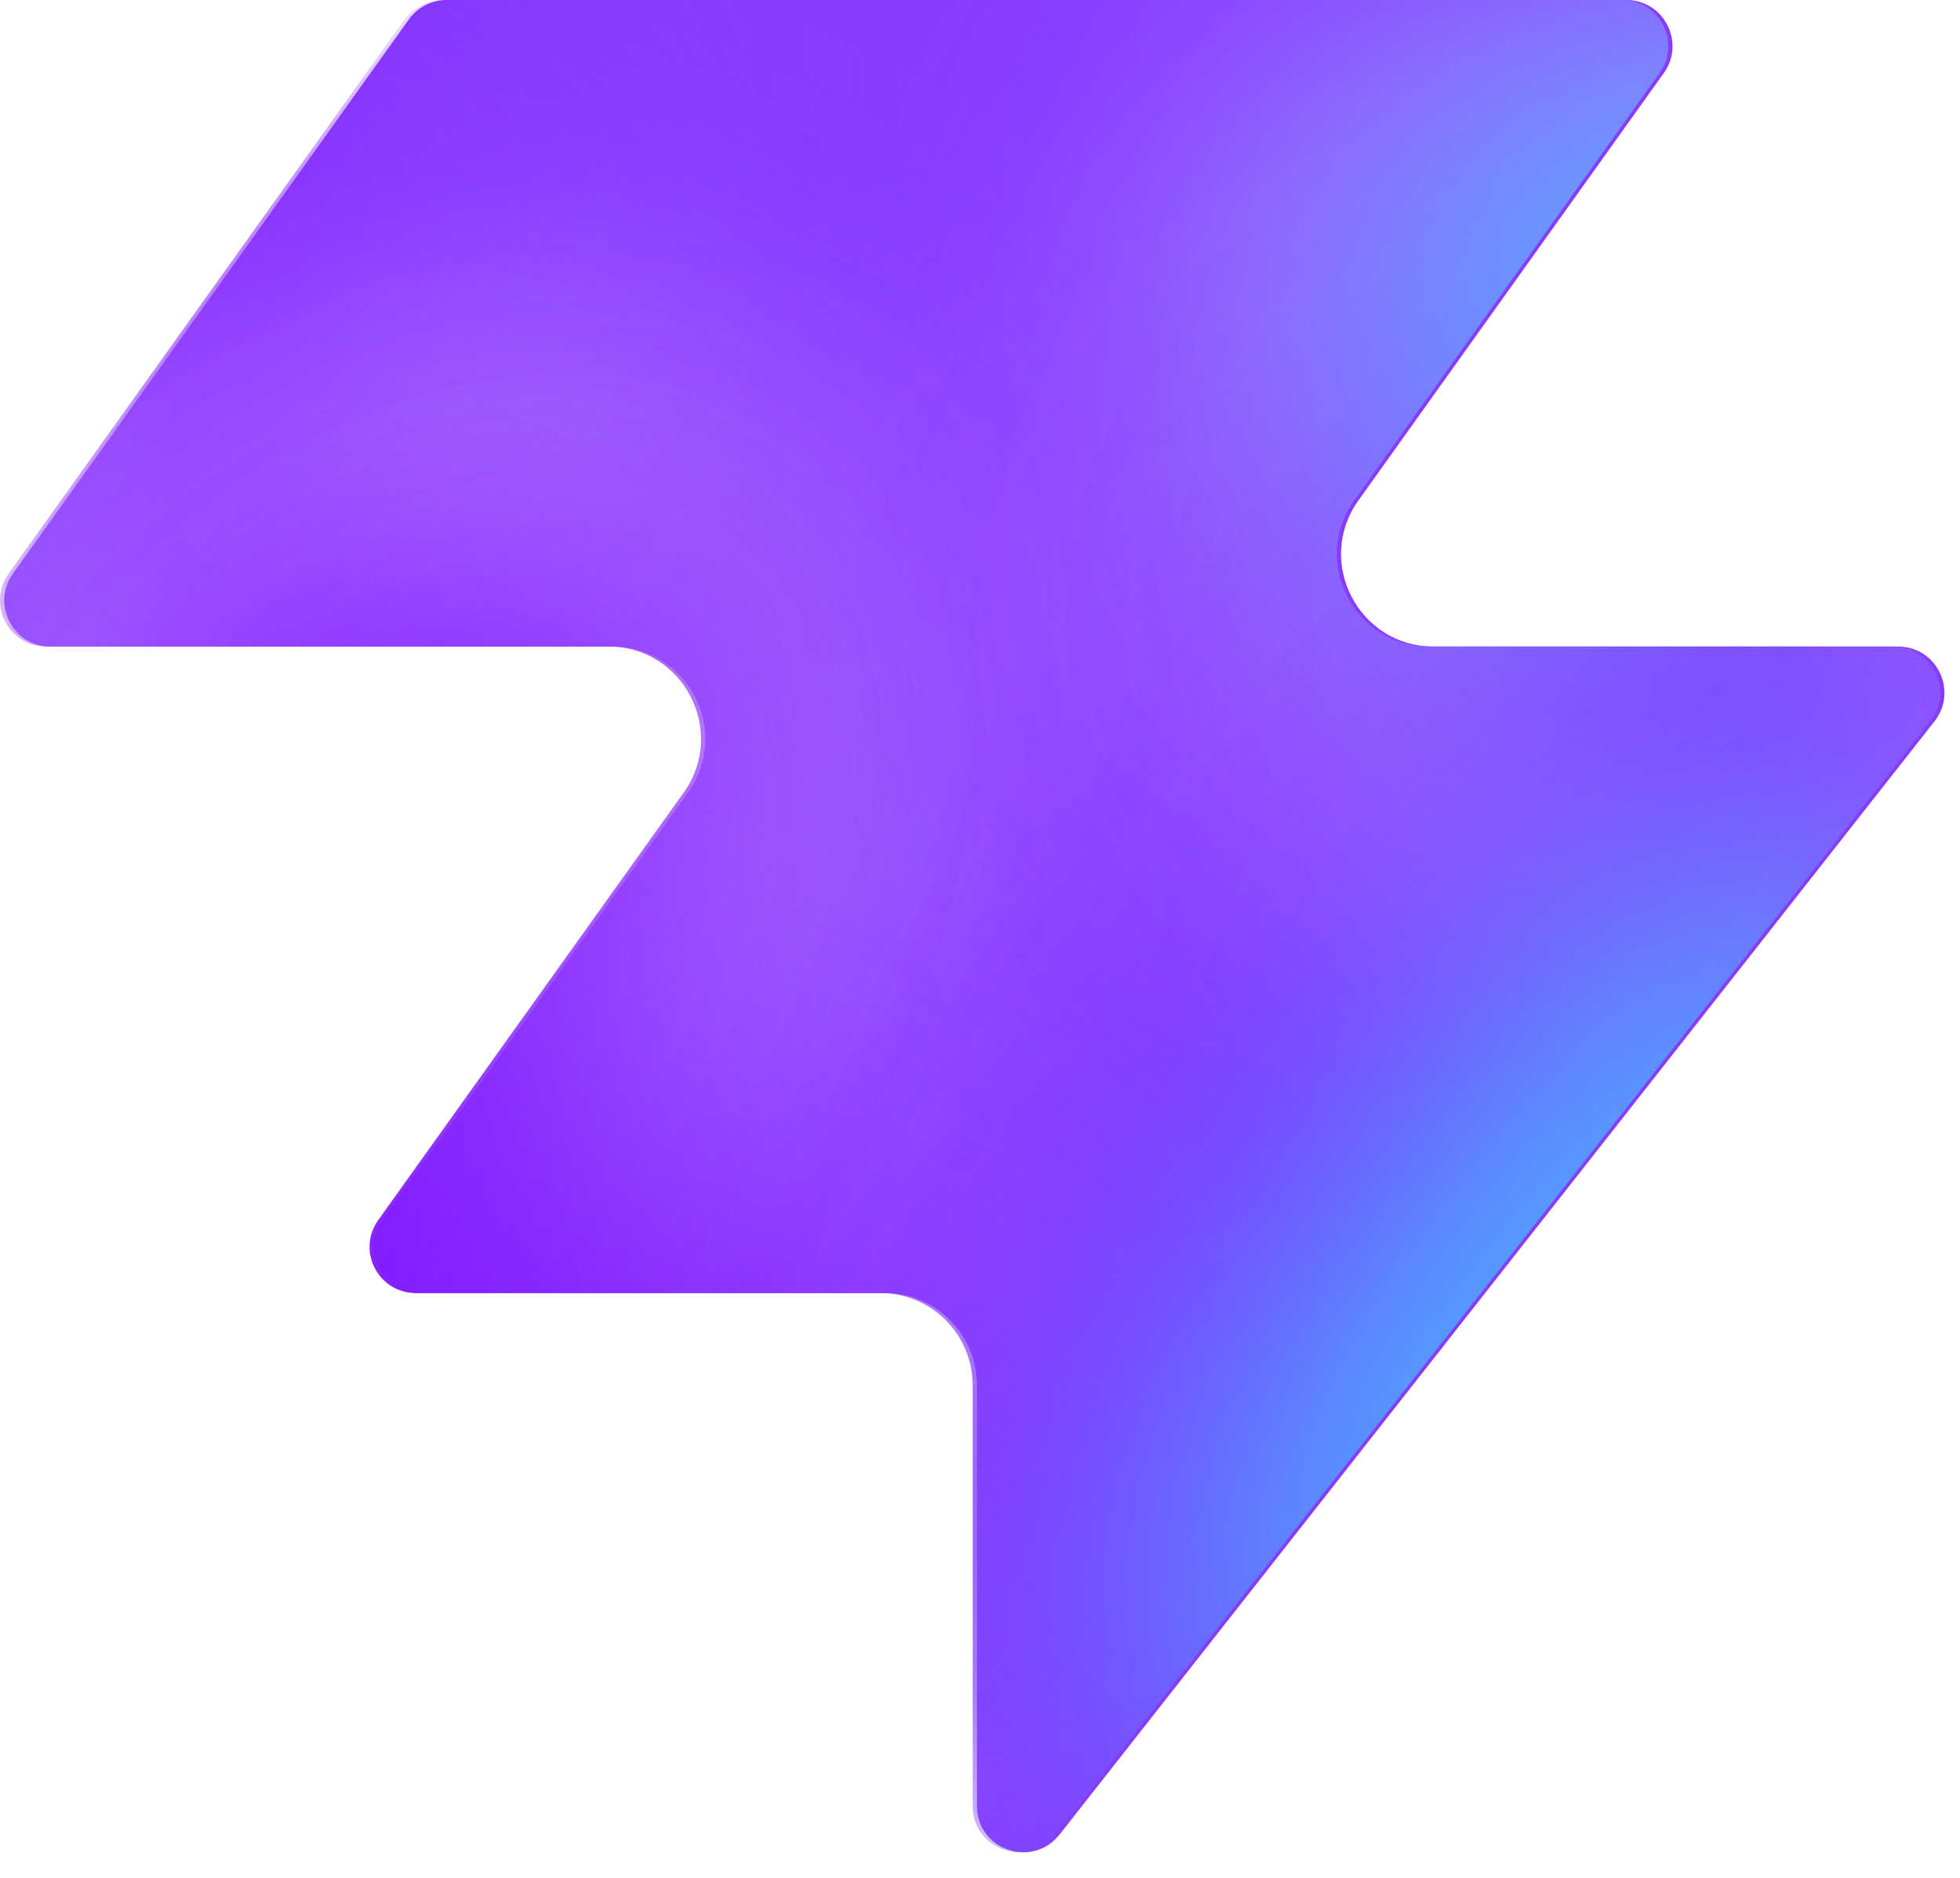
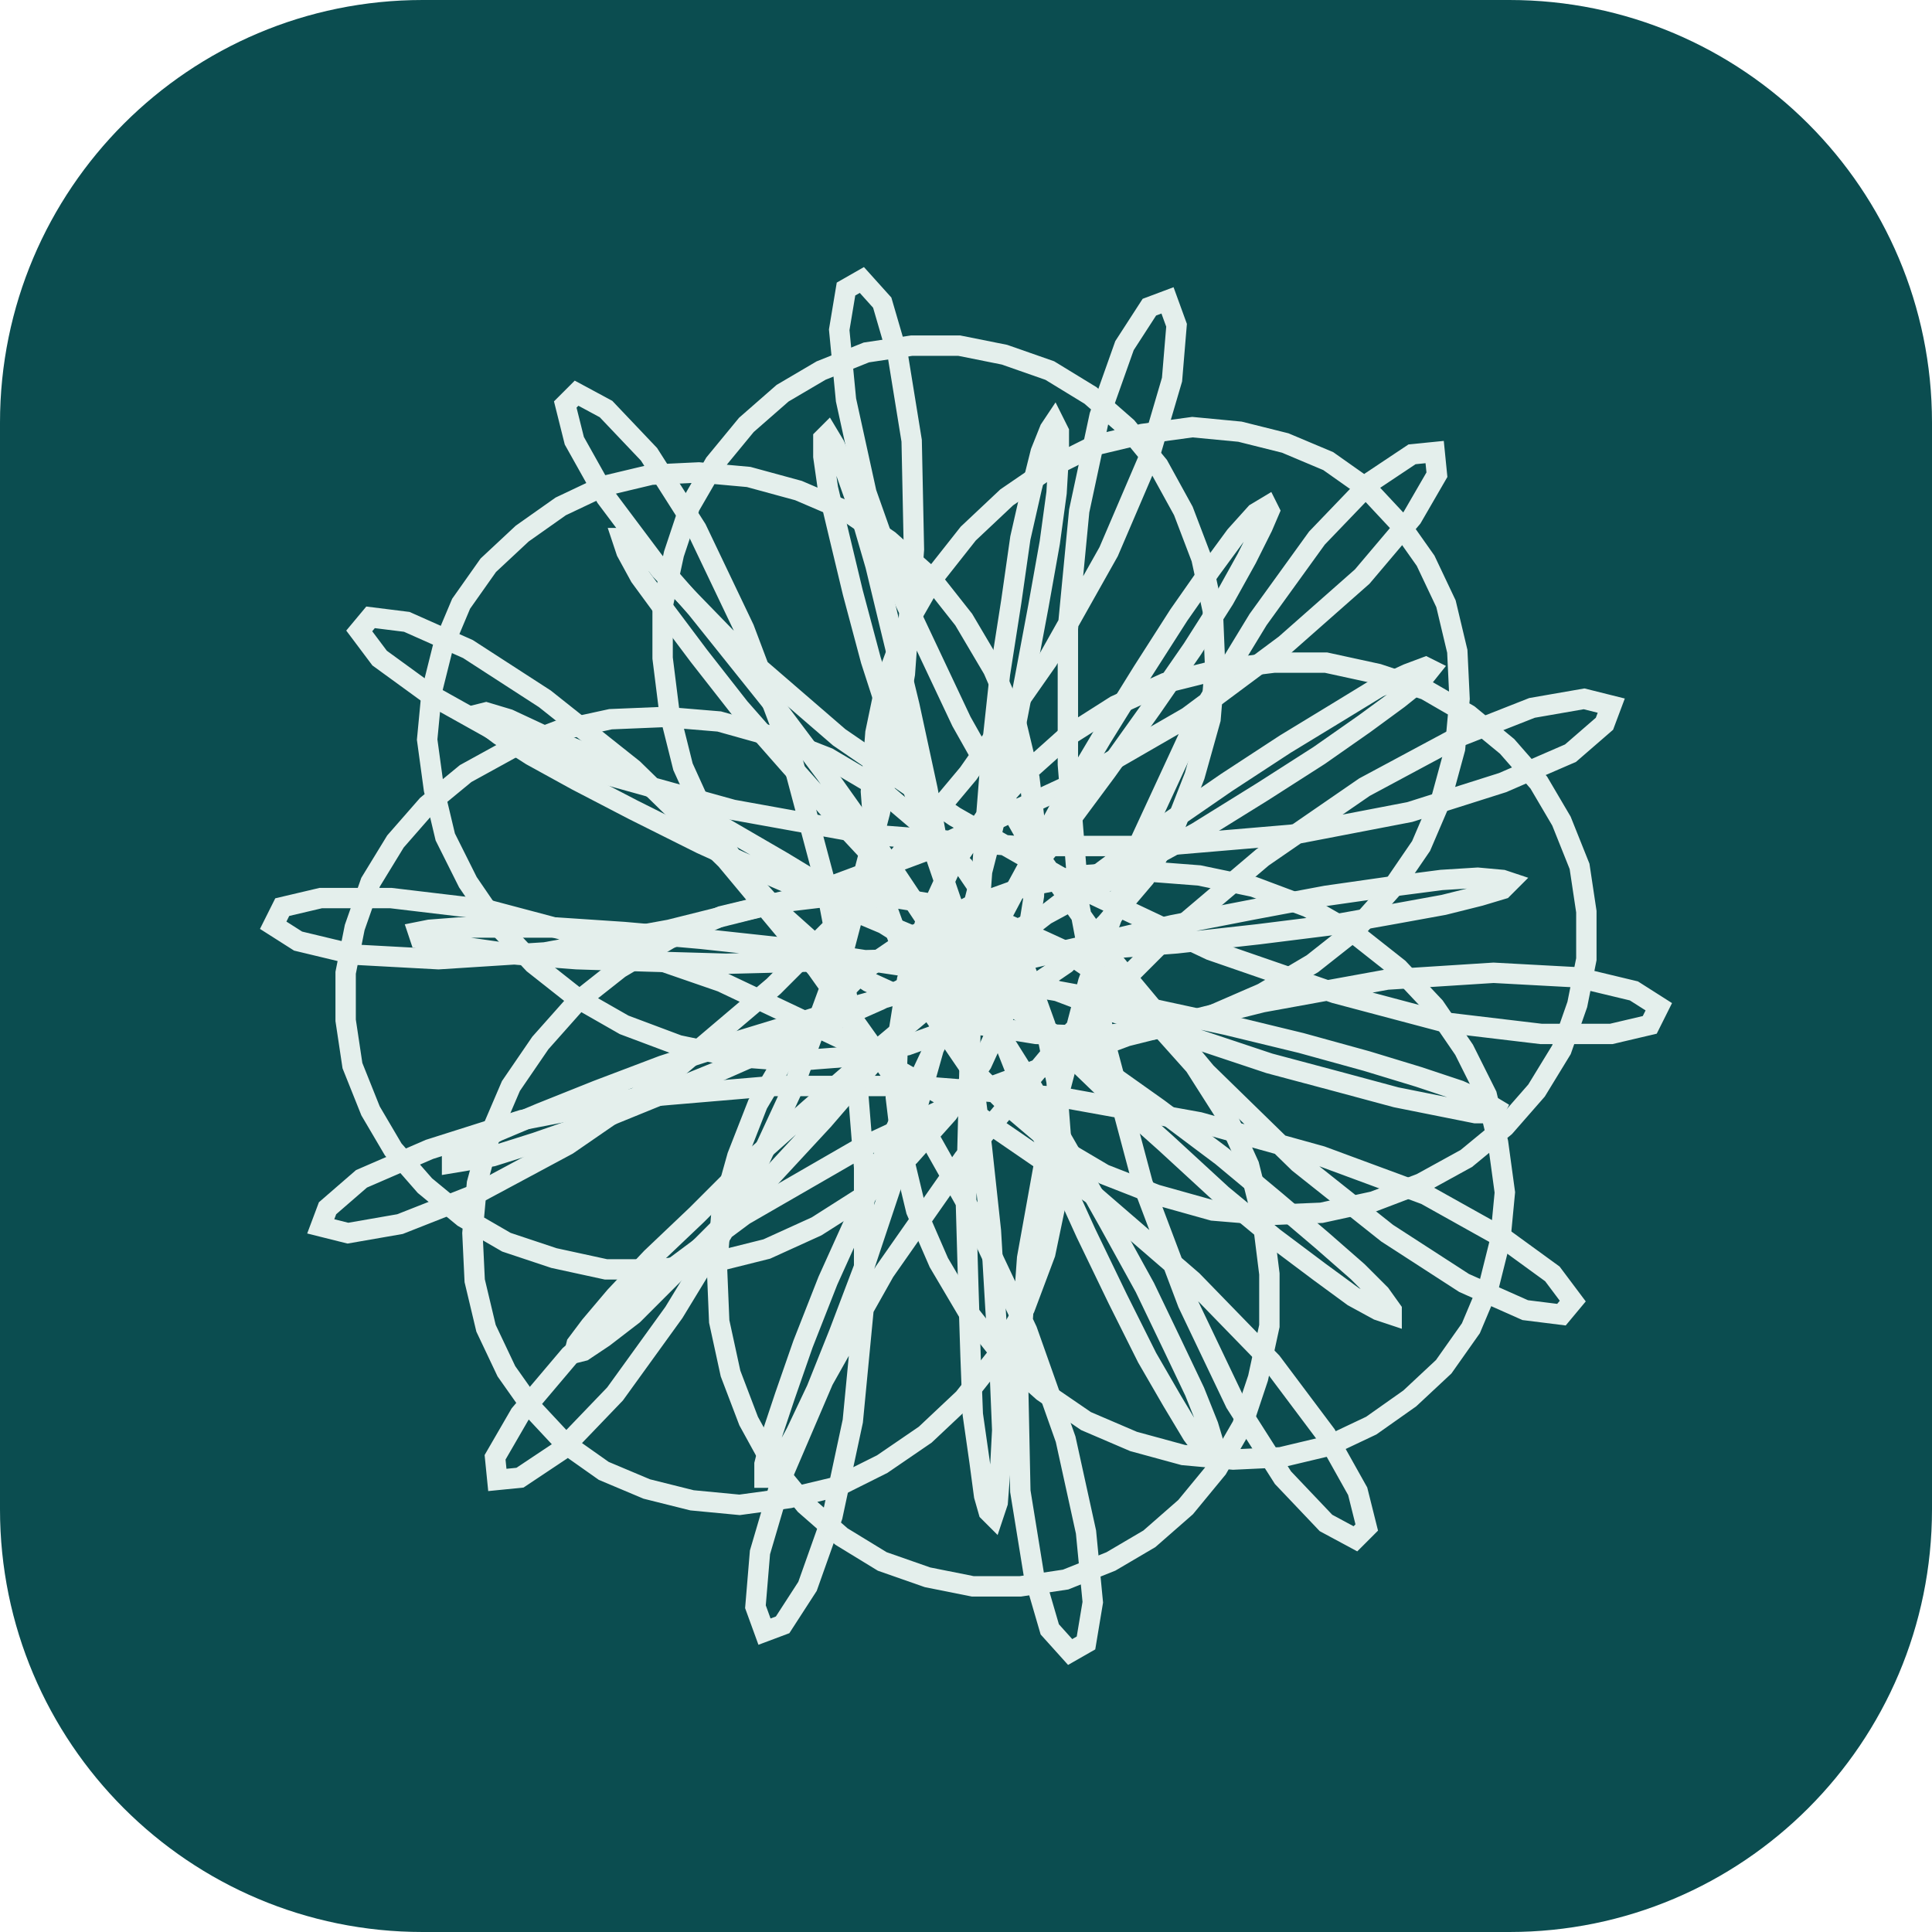
- <svg xmlns="http://www.w3.org/2000/svg" width="48" height="46" fill="none" viewBox="0 0 48 46">
-   <path fill="#863bff" d="M25.946 44.938c-.664.845-2.021.375-2.021-.698V33.937a2.26 2.26 0 0 0-2.262-2.262H10.287c-.92 0-1.456-1.04-.92-1.788l7.48-10.471c1.07-1.497 0-3.578-1.842-3.578H1.237c-.92 0-1.456-1.04-.92-1.788L10.013.474c.214-.297.556-.474.92-.474h28.894c.92 0 1.456 1.04.92 1.788l-7.48 10.471c-1.07 1.498 0 3.579 1.842 3.579h11.377c.943 0 1.473 1.088.89 1.83L25.947 44.94z" style="fill:#863bff;fill:color(display-p3 .525 .23 1);fill-opacity:1" />
-   <mask id="a" width="48" height="46" x="0" y="0" maskUnits="userSpaceOnUse" style="mask-type:alpha">
-     <path fill="#000" d="M25.842 44.938c-.664.844-2.021.375-2.021-.698V33.937a2.26 2.26 0 0 0-2.262-2.262H10.183c-.92 0-1.456-1.04-.92-1.788l7.48-10.471c1.07-1.498 0-3.579-1.842-3.579H1.133c-.92 0-1.456-1.04-.92-1.787L9.91.473c.214-.297.556-.474.92-.474h28.894c.92 0 1.456 1.04.92 1.788l-7.48 10.471c-1.07 1.498 0 3.578 1.842 3.578h11.377c.943 0 1.473 1.088.89 1.832L25.843 44.94z" style="fill:#000;fill-opacity:1" />
-   </mask>
-   <g mask="url(#a)">
-     <g filter="url(#b)">
-       <ellipse cx="5.508" cy="14.704" fill="#ede6ff" rx="5.508" ry="14.704" style="fill:#ede6ff;fill:color(display-p3 .927 .903 1);fill-opacity:1" transform="matrix(.00324 1 1 -.00324 -4.47 31.516)" />
-     </g>
-     <g filter="url(#c)">
-       <ellipse cx="10.399" cy="29.851" fill="#ede6ff" rx="10.399" ry="29.851" style="fill:#ede6ff;fill:color(display-p3 .927 .903 1);fill-opacity:1" transform="matrix(.00324 1 1 -.00324 -39.328 7.883)" />
-     </g>
-     <g filter="url(#d)">
-       <ellipse cx="5.508" cy="30.487" fill="#7e14ff" rx="5.508" ry="30.487" style="fill:#7e14ff;fill:color(display-p3 .492 .077 1);fill-opacity:1" transform="rotate(89.814 -25.913 -14.639)scale(1 -1)" />
-     </g>
-     <g filter="url(#e)">
-       <ellipse cx="5.508" cy="30.599" fill="#7e14ff" rx="5.508" ry="30.599" style="fill:#7e14ff;fill:color(display-p3 .492 .077 1);fill-opacity:1" transform="rotate(89.814 -32.644 -3.334)scale(1 -1)" />
-     </g>
-     <g filter="url(#f)">
-       <ellipse cx="5.508" cy="30.599" fill="#7e14ff" rx="5.508" ry="30.599" style="fill:#7e14ff;fill:color(display-p3 .492 .077 1);fill-opacity:1" transform="matrix(.00324 1 1 -.00324 -34.34 30.47)" />
-     </g>
-     <g filter="url(#g)">
-       <ellipse cx="14.072" cy="22.078" fill="#ede6ff" rx="14.072" ry="22.078" style="fill:#ede6ff;fill:color(display-p3 .927 .903 1);fill-opacity:1" transform="rotate(93.35 24.506 48.493)scale(-1 1)" />
-     </g>
-     <g filter="url(#h)">
-       <ellipse cx="3.47" cy="21.501" fill="#7e14ff" rx="3.47" ry="21.501" style="fill:#7e14ff;fill:color(display-p3 .492 .077 1);fill-opacity:1" transform="rotate(89.009 28.708 47.59)scale(-1 1)" />
-     </g>
-     <g filter="url(#i)">
-       <ellipse cx="3.47" cy="21.501" fill="#7e14ff" rx="3.47" ry="21.501" style="fill:#7e14ff;fill:color(display-p3 .492 .077 1);fill-opacity:1" transform="rotate(89.009 28.708 47.59)scale(-1 1)" />
-     </g>
-     <g filter="url(#j)">
-       <ellipse cx=".387" cy="8.972" fill="#7e14ff" rx="4.407" ry="29.108" style="fill:#7e14ff;fill:color(display-p3 .492 .077 1);fill-opacity:1" transform="rotate(39.51 .387 8.972)" />
-     </g>
-     <g filter="url(#k)">
-       <ellipse cx="47.523" cy="-6.092" fill="#7e14ff" rx="4.407" ry="29.108" style="fill:#7e14ff;fill:color(display-p3 .492 .077 1);fill-opacity:1" transform="rotate(37.892 47.523 -6.092)" />
-     </g>
-     <g filter="url(#l)">
-       <ellipse cx="41.412" cy="6.333" fill="#47bfff" rx="5.971" ry="9.665" style="fill:#47bfff;fill:color(display-p3 .28 .748 1);fill-opacity:1" transform="rotate(37.892 41.412 6.333)" />
-     </g>
-     <g filter="url(#m)">
-       <ellipse cx="-1.879" cy="38.332" fill="#7e14ff" rx="4.407" ry="29.108" style="fill:#7e14ff;fill:color(display-p3 .492 .077 1);fill-opacity:1" transform="rotate(37.892 -1.88 38.332)" />
-     </g>
-     <g filter="url(#n)">
-       <ellipse cx="-1.879" cy="38.332" fill="#7e14ff" rx="4.407" ry="29.108" style="fill:#7e14ff;fill:color(display-p3 .492 .077 1);fill-opacity:1" transform="rotate(37.892 -1.88 38.332)" />
-     </g>
-     <g filter="url(#o)">
-       <ellipse cx="35.651" cy="29.907" fill="#7e14ff" rx="4.407" ry="29.108" style="fill:#7e14ff;fill:color(display-p3 .492 .077 1);fill-opacity:1" transform="rotate(37.892 35.651 29.907)" />
-     </g>
-     <g filter="url(#p)">
-       <ellipse cx="38.418" cy="32.4" fill="#47bfff" rx="5.971" ry="15.297" style="fill:#47bfff;fill:color(display-p3 .28 .748 1);fill-opacity:1" transform="rotate(37.892 38.418 32.4)" />
-     </g>
+ <svg xmlns="http://www.w3.org/2000/svg" viewBox="0 0 64 64">
+   <rect width="64" height="64" rx="14" fill="#0b4d50" />
+   <g transform="translate(8 8) scale(0.75)" fill="none" stroke="#e4efec" stroke-width="0.9">
+     <path d="M11.3 54.7L12.3 54.6L14.1 53.4L16.5 50.9L19.1 47.3L21.9 42.7L24.4 37.3L26.6 31.3L28.2 25.2L29.3 19.1L29.7 13.6L29.6 8.8L29 5.1L28.3 2.7L27.4 1.7L26.7 2.1L26.4 3.9L26.7 7L27.6 11.1L29.3 15.9L31.8 21.2L34.9 26.7L38.6 31.9L42.6 36.7L46.7 40.7L50.6 43.8L54 46L56.7 47.2L58.3 47.4L58.8 46.8L57.9 45.6L55.7 44L52.3 42.1L47.7 40.4L42.3 38.9L36.2 37.8L29.8 37.3L23.5 37.3L17.6 37.8L12.4 38.8L8.3 40.1L5.3 41.4L3.8 42.7L3.5 43.5L4.7 43.8L7 43.4L10.3 42.1L14.4 39.9L18.9 36.8L23.5 32.9L28 28.4L32.1 23.5L35.6 18.5L38.3 13.7L40.1 9.5L41.1 6.1L41.3 3.7L40.9 2.6L40.1 2.9L39 4.6L37.9 7.7L37 11.9L36.5 17.1L36.5 23.1L37 29.3L38.2 35.6L39.8 41.6L41.8 46.9L43.9 51.3L46 54.6L47.9 56.6L49.2 57.3L49.7 56.8L49.3 55.2L47.9 52.7L45.5 49.5L42 45.9L37.6 42.1L32.5 38.6L26.9 35.4L21.2 32.7L15.7 30.8L10.8 29.5L6.6 29L3.5 29L1.8 29.4L1.4 30.2L2.5 30.9L5 31.5L8.7 31.7L13.4 31.4L18.9 30.4L24.9 28.9L30.8 26.7L36.6 24L41.8 21L46.1 17.8L49.5 14.8L51.7 12.2L52.8 10.3L52.7 9.3L51.7 9.4L49.9 10.6L47.5 13.1L44.9 16.7L42.1 21.3L39.6 26.7L37.4 32.7L35.8 38.8L34.7 44.9L34.3 50.4L34.4 55.2L35 58.9L35.7 61.3L36.6 62.3L37.3 61.9L37.6 60.1L37.3 57L36.4 52.9L34.7 48.1L32.2 42.8L29.1 37.3L25.4 32.1L21.4 27.3L17.3 23.3L13.4 20.2L10 18L7.3 16.8L5.7 16.6L5.2 17.2L6.1 18.4L8.3 20L11.7 21.9L16.3 23.6L21.7 25.1L27.8 26.2L34.2 26.7L40.5 26.7L46.4 26.2L51.6 25.2L55.7 23.9L58.7 22.6L60.2 21.3L60.5 20.5L59.3 20.2L57 20.6L53.7 21.9L49.6 24.1L45.1 27.2L40.5 31.1L36 35.6L31.9 40.5L28.4 45.5L25.7 50.3L23.9 54.5L22.9 57.9L22.7 60.3L23.1 61.4L23.9 61.1L25 59.4L26.1 56.3L27 52.1L27.5 46.9L27.5 40.9L27 34.7L25.8 28.4L24.2 22.4L22.2 17.1L20.1 12.7L18 9.4L16.1 7.4L14.8 6.7L14.3 7.2L14.7 8.8L16.1 11.3L18.5 14.5L22 18.1L26.4 21.9L31.5 25.4L37.1 28.6L42.8 31.3L48.3 33.2L53.2 34.5L57.4 35L60.5 35L62.2 34.6L62.6 33.8L61.5 33.1L59 32.5L55.3 32.3L50.6 32.6L45.1 33.6L39.1 35.1L33.2 37.3L27.4 40L22.2 43L17.9 46.2L14.5 49.2L12.3 51.8L11.2 53.7L11.3 54.7Z" />
+     <path d="M10.9 14.3L12.4 12.9L14.1 11.7L16 10.8L18.1 10.3L20.2 10.2L22.4 10.4L24.6 11L26.7 11.9L28.6 13.2L30.4 14.8L31.9 16.7L33.2 18.9L34.2 21.2L34.8 23.7L35.1 26.2L35 28.9L34.6 31.4L33.8 33.9L32.7 36.3L31.2 38.5L29.5 40.4L27.6 42.1L25.4 43.5L23.2 44.5L20.8 45.1L18.4 45.4L16.1 45.4L13.8 44.9L11.7 44.2L9.8 43.1L8.1 41.7L6.7 40.1L5.7 38.4L4.9 36.4L4.6 34.4L4.6 32.3L5 30.3L5.7 28.3L6.8 26.5L8.2 24.9L9.9 23.5L11.9 22.4L14 21.6L16.3 21.1L18.7 21L21.1 21.2L23.6 21.9L25.9 22.8L28.1 24.1L30.1 25.8L31.9 27.6L33.4 29.8L34.6 32.1L35.5 34.6L36 37.1L36.2 39.7L36 42.3L35.5 44.7L34.6 47.1L33.4 49.2L31.9 51.1L30.2 52.7L28.3 54L26.3 55L24.2 55.5L22 55.8L19.9 55.6L17.9 55.1L16 54.3L14.3 53.1L12.9 51.6L11.7 49.9L10.8 48L10.3 45.9L10.2 43.8L10.4 41.6L11 39.4L11.9 37.3L13.2 35.4L14.8 33.6L16.7 32.1L18.9 30.8L21.2 29.8L23.7 29.2L26.2 28.9L28.9 29L31.4 29.4L33.9 30.2L36.3 31.3L38.5 32.8L40.4 34.5L42.1 36.4L43.5 38.6L44.5 40.8L45.1 43.2L45.4 45.6L45.4 47.9L44.9 50.2L44.2 52.3L43.1 54.2L41.7 55.9L40.1 57.3L38.4 58.3L36.4 59.1L34.4 59.4L32.3 59.4L30.3 59L28.3 58.3L26.5 57.2L24.9 55.8L23.5 54.1L22.4 52.1L21.6 50L21.1 47.7L21 45.3L21.2 42.9L21.9 40.4L22.8 38.1L24.1 35.9L25.8 33.9L27.6 32.1L29.8 30.6L32.1 29.4L34.6 28.5L37.1 28L39.7 27.8L42.3 28L44.7 28.5L47.1 29.4L49.2 30.6L51.1 32.1L52.7 33.8L54 35.7L55 37.7L55.5 39.8L55.8 42L55.6 44.1L55.1 46.1L54.3 48L53.1 49.7L51.6 51.1L49.9 52.3L48 53.2L45.9 53.7L43.8 53.8L41.6 53.6L39.4 53L37.3 52.1L35.4 50.8L33.6 49.2L32.1 47.3L30.8 45.1L29.8 42.8L29.2 40.3L28.9 37.8L29 35.1L29.4 32.6L30.2 30.1L31.3 27.7L32.8 25.5L34.5 23.6L36.4 21.9L38.6 20.5L40.8 19.5L43.2 18.9L45.6 18.6L47.9 18.6L50.2 19.1L52.3 19.8L54.2 20.9L55.9 22.3L57.3 23.9L58.3 25.6L59.1 27.6L59.4 29.6L59.4 31.7L59 33.7L58.3 35.7L57.2 37.5L55.8 39.1L54.1 40.5L52.1 41.6L50 42.4L47.7 42.9L45.3 43L42.9 42.8L40.4 42.1L38.1 41.2L35.9 39.9L33.9 38.2L32.1 36.4L30.6 34.2L29.4 31.9L28.5 29.4L28 26.9L27.8 24.3L28 21.7L28.5 19.3L29.4 16.9L30.6 14.8L32.1 12.9L33.8 11.3L35.7 10L37.7 9L39.8 8.5L42 8.2L44.1 8.4L46.1 8.9L48 9.7L49.7 10.9L51.1 12.4L52.3 14.1L53.2 16L53.7 18.1L53.8 20.2L53.6 22.4L53 24.6L52.1 26.7L50.8 28.6L49.2 30.4L47.3 31.9L45.1 33.2L42.8 34.2L40.3 34.8L37.8 35.1L35.1 35L32.6 34.6L30.1 33.8L27.7 32.7L25.5 31.2L23.6 29.5L21.9 27.6L20.5 25.4L19.5 23.2L18.9 20.8L18.6 18.4L18.6 16.1L19.1 13.8L19.8 11.7L20.9 9.8L22.3 8.1L23.9 6.7L25.6 5.7L27.6 4.9L29.6 4.6L31.7 4.6L33.7 5L35.7 5.7L37.5 6.8L39.1 8.2L40.5 9.9L41.6 11.9L42.4 14L42.9 16.3L43 18.7L42.8 21.1L42.1 23.6L41.2 25.9L39.9 28.1L38.2 30.1L36.4 31.9L34.2 33.4L31.9 34.6L29.4 35.5L26.9 36L24.3 36.2L21.7 36L19.3 35.5L16.9 34.6L14.8 33.4L12.9 31.9L11.3 30.2L10 28.3L9 26.3L8.5 24.2L8.2 22L8.4 19.9L8.9 17.9L9.7 16L10.9 14.3Z" />
+     <path d="M10.4 20.9L10.6 21.2L11.4 21.8L12.8 22.7L14.8 23.8L17.3 25.1L20.3 26.6L23.6 28.1L27.1 29.6L30.9 31.2L34.7 32.6L38.4 34L42.1 35.2L45.4 36.3L48.4 37.1L51 37.8L53 38.2L54.5 38.5L55.3 38.5L55.4 38.3L54.9 38L53.8 37.5L52 36.9L49.7 36.2L46.8 35.4L43.5 34.6L39.8 33.8L36 33.1L31.9 32.4L27.9 31.8L24 31.2L20.3 30.8L16.9 30.5L13.9 30.3L11.5 30.3L9.6 30.3L8.3 30.4L7.8 30.5L7.9 30.8L8.7 31L10.1 31.2L12.2 31.5L14.8 31.7L17.9 31.8L21.4 31.9L25.3 31.8L29.3 31.7L33.3 31.6L37.4 31.3L41.3 31L44.9 30.6L48.1 30.2L50.9 29.7L53.1 29.3L54.7 28.9L55.7 28.6L56 28.3L55.7 28.2L54.6 28.1L53 28.2L50.7 28.5L47.9 28.9L44.7 29.5L41.1 30.2L37.3 31.1L33.4 32L29.5 33.1L25.6 34.2L22 35.3L18.6 36.4L15.7 37.5L13.2 38.5L11.3 39.3L10 40L9.3 40.4L9.3 40.7L9.9 40.6L11.1 40.4L13 39.8L15.3 39L18 37.9L21.2 36.6L24.6 35.1L28.2 33.5L31.8 31.7L35.4 29.8L38.9 27.9L42.2 26.1L45.1 24.3L47.6 22.7L49.6 21.3L51.1 20.2L52.1 19.4L52.5 18.9L52.3 18.8L51.5 19.1L50.2 19.7L48.4 20.8L46.1 22.2L43.5 23.9L40.6 25.9L37.5 28.2L34.4 30.6L31.2 33.1L28.1 35.7L25.1 38.3L22.4 40.7L20.1 43L18.1 44.9L16.5 46.6L15.4 47.9L14.8 48.7L14.7 49.1L15.1 49L16 48.4L17.3 47.4L18.9 45.8L20.9 43.8L23.2 41.5L25.7 38.8L28.2 35.9L30.8 32.8L33.4 29.6L35.9 26.5L38.2 23.4L40.2 20.6L42 18L43.4 15.8L44.4 14L45.1 12.6L45.4 11.9L45.3 11.7L44.8 12L43.9 13L42.8 14.5L41.4 16.5L39.8 19L38 21.9L36.1 25.1L34.2 28.6L32.3 32.2L30.5 35.8L28.8 39.4L27.3 42.8L25.9 45.9L24.8 48.7L24 51L23.4 52.8L23.1 54L23.1 54.6L23.4 54.6L23.8 53.9L24.5 52.6L25.4 50.7L26.4 48.2L27.5 45.3L28.6 42L29.8 38.4L30.9 34.5L32 30.6L33 26.7L33.9 22.9L34.6 19.3L35.2 16.1L35.7 13.3L36 11.1L36.1 9.4L36.1 8.4L35.9 8L35.7 8.3L35.3 9.3L34.9 10.9L34.4 13.1L34 15.9L33.5 19.1L33.1 22.8L32.8 26.6L32.5 30.7L32.2 34.7L32.1 38.7L32 42.6L32.1 46.1L32.2 49.2L32.3 51.8L32.6 53.9L32.8 55.4L33 56.1L33.2 56.3L33.4 55.7L33.5 54.4L33.6 52.5L33.5 50.1L33.3 47.1L33.1 43.7L32.7 40L32.2 36.1L31.6 32.1L31 28L30.3 24.2L29.5 20.5L28.7 17.2L28 14.3L27.3 11.9L26.7 10.2L26.2 9L25.9 8.5L25.7 8.7L25.7 9.5L25.9 10.9L26.4 13L27 15.5L27.8 18.5L28.9 21.9L30.1 25.5L31.4 29.3L32.8 33.1L34.3 36.9L35.8 40.5L37.3 43.8L38.7 46.7L40 49.3L41.1 51.2L42 52.7L42.6 53.5L42.9 53.7L43 53.3L42.7 52.3L42.1 50.8L41.1 48.7L39.9 46.2L38.3 43.3L36.5 40.1L34.6 36.8L32.4 33.3L30.2 29.9L28 26.6L25.8 23.5L23.7 20.7L21.7 18.2L20.1 16.2L18.7 14.6L17.6 13.6L17 13.1L16.8 13.1L17 13.7L17.6 14.8L18.7 16.3L20.2 18.3L22 20.6L24.2 23.1L26.7 25.9L29.4 28.8L32.3 31.7L35.2 34.6L38 37.3L40.8 39.8L43.3 42.1L45.6 44L47.6 45.5L49.1 46.6L50.2 47.2L50.8 47.4L50.8 47.2L50.3 46.5L49.3 45.5L47.7 44.1L45.7 42.4L43.3 40.4L40.5 38.3L37.4 36.1L34.1 33.8L30.7 31.6L27.2 29.4L23.9 27.4L20.8 25.6L17.9 24L15.4 22.7L13.3 21.8L11.8 21.1L10.8 20.8L10.4 20.9Z" />
  </g>
-   <defs>
-     <filter id="b" width="60.045" height="41.654" x="-19.77" y="16.149" color-interpolation-filters="sRGB" filterUnits="userSpaceOnUse">
-       <feFlood flood-opacity="0" result="BackgroundImageFix" />
-       <feBlend in="SourceGraphic" in2="BackgroundImageFix" result="shape" />
-       <feGaussianBlur result="effect1_foregroundBlur_2002_17158" stdDeviation="7.659" />
-     </filter>
-     <filter id="c" width="90.34" height="51.437" x="-54.613" y="-7.533" color-interpolation-filters="sRGB" filterUnits="userSpaceOnUse">
-       <feFlood flood-opacity="0" result="BackgroundImageFix" />
-       <feBlend in="SourceGraphic" in2="BackgroundImageFix" result="shape" />
-       <feGaussianBlur result="effect1_foregroundBlur_2002_17158" stdDeviation="7.659" />
-     </filter>
-     <filter id="d" width="79.355" height="29.4" x="-49.64" y="2.03" color-interpolation-filters="sRGB" filterUnits="userSpaceOnUse">
-       <feFlood flood-opacity="0" result="BackgroundImageFix" />
-       <feBlend in="SourceGraphic" in2="BackgroundImageFix" result="shape" />
-       <feGaussianBlur result="effect1_foregroundBlur_2002_17158" stdDeviation="4.596" />
-     </filter>
-     <filter id="e" width="79.579" height="29.4" x="-45.045" y="20.029" color-interpolation-filters="sRGB" filterUnits="userSpaceOnUse">
-       <feFlood flood-opacity="0" result="BackgroundImageFix" />
-       <feBlend in="SourceGraphic" in2="BackgroundImageFix" result="shape" />
-       <feGaussianBlur result="effect1_foregroundBlur_2002_17158" stdDeviation="4.596" />
-     </filter>
-     <filter id="f" width="79.579" height="29.4" x="-43.513" y="21.178" color-interpolation-filters="sRGB" filterUnits="userSpaceOnUse">
-       <feFlood flood-opacity="0" result="BackgroundImageFix" />
-       <feBlend in="SourceGraphic" in2="BackgroundImageFix" result="shape" />
-       <feGaussianBlur result="effect1_foregroundBlur_2002_17158" stdDeviation="4.596" />
-     </filter>
-     <filter id="g" width="74.749" height="58.852" x="15.756" y="-17.901" color-interpolation-filters="sRGB" filterUnits="userSpaceOnUse">
-       <feFlood flood-opacity="0" result="BackgroundImageFix" />
-       <feBlend in="SourceGraphic" in2="BackgroundImageFix" result="shape" />
-       <feGaussianBlur result="effect1_foregroundBlur_2002_17158" stdDeviation="7.659" />
-     </filter>
-     <filter id="h" width="61.377" height="25.362" x="23.548" y="2.284" color-interpolation-filters="sRGB" filterUnits="userSpaceOnUse">
-       <feFlood flood-opacity="0" result="BackgroundImageFix" />
-       <feBlend in="SourceGraphic" in2="BackgroundImageFix" result="shape" />
-       <feGaussianBlur result="effect1_foregroundBlur_2002_17158" stdDeviation="4.596" />
-     </filter>
-     <filter id="i" width="61.377" height="25.362" x="23.548" y="2.284" color-interpolation-filters="sRGB" filterUnits="userSpaceOnUse">
-       <feFlood flood-opacity="0" result="BackgroundImageFix" />
-       <feBlend in="SourceGraphic" in2="BackgroundImageFix" result="shape" />
-       <feGaussianBlur result="effect1_foregroundBlur_2002_17158" stdDeviation="4.596" />
-     </filter>
-     <filter id="j" width="56.045" height="63.649" x="-27.636" y="-22.853" color-interpolation-filters="sRGB" filterUnits="userSpaceOnUse">
-       <feFlood flood-opacity="0" result="BackgroundImageFix" />
-       <feBlend in="SourceGraphic" in2="BackgroundImageFix" result="shape" />
-       <feGaussianBlur result="effect1_foregroundBlur_2002_17158" stdDeviation="4.596" />
-     </filter>
-     <filter id="k" width="54.814" height="64.646" x="20.116" y="-38.415" color-interpolation-filters="sRGB" filterUnits="userSpaceOnUse">
-       <feFlood flood-opacity="0" result="BackgroundImageFix" />
-       <feBlend in="SourceGraphic" in2="BackgroundImageFix" result="shape" />
-       <feGaussianBlur result="effect1_foregroundBlur_2002_17158" stdDeviation="4.596" />
-     </filter>
-     <filter id="l" width="33.541" height="35.313" x="24.641" y="-11.323" color-interpolation-filters="sRGB" filterUnits="userSpaceOnUse">
-       <feFlood flood-opacity="0" result="BackgroundImageFix" />
-       <feBlend in="SourceGraphic" in2="BackgroundImageFix" result="shape" />
-       <feGaussianBlur result="effect1_foregroundBlur_2002_17158" stdDeviation="4.596" />
-     </filter>
-     <filter id="m" width="54.814" height="64.646" x="-29.286" y="6.009" color-interpolation-filters="sRGB" filterUnits="userSpaceOnUse">
-       <feFlood flood-opacity="0" result="BackgroundImageFix" />
-       <feBlend in="SourceGraphic" in2="BackgroundImageFix" result="shape" />
-       <feGaussianBlur result="effect1_foregroundBlur_2002_17158" stdDeviation="4.596" />
-     </filter>
-     <filter id="n" width="54.814" height="64.646" x="-29.286" y="6.009" color-interpolation-filters="sRGB" filterUnits="userSpaceOnUse">
-       <feFlood flood-opacity="0" result="BackgroundImageFix" />
-       <feBlend in="SourceGraphic" in2="BackgroundImageFix" result="shape" />
-       <feGaussianBlur result="effect1_foregroundBlur_2002_17158" stdDeviation="4.596" />
-     </filter>
-     <filter id="o" width="54.814" height="64.646" x="8.244" y="-2.416" color-interpolation-filters="sRGB" filterUnits="userSpaceOnUse">
-       <feFlood flood-opacity="0" result="BackgroundImageFix" />
-       <feBlend in="SourceGraphic" in2="BackgroundImageFix" result="shape" />
-       <feGaussianBlur result="effect1_foregroundBlur_2002_17158" stdDeviation="4.596" />
-     </filter>
-     <filter id="p" width="39.409" height="43.623" x="18.713" y="10.588" color-interpolation-filters="sRGB" filterUnits="userSpaceOnUse">
-       <feFlood flood-opacity="0" result="BackgroundImageFix" />
-       <feBlend in="SourceGraphic" in2="BackgroundImageFix" result="shape" />
-       <feGaussianBlur result="effect1_foregroundBlur_2002_17158" stdDeviation="4.596" />
-     </filter>
-   </defs>
</svg>
